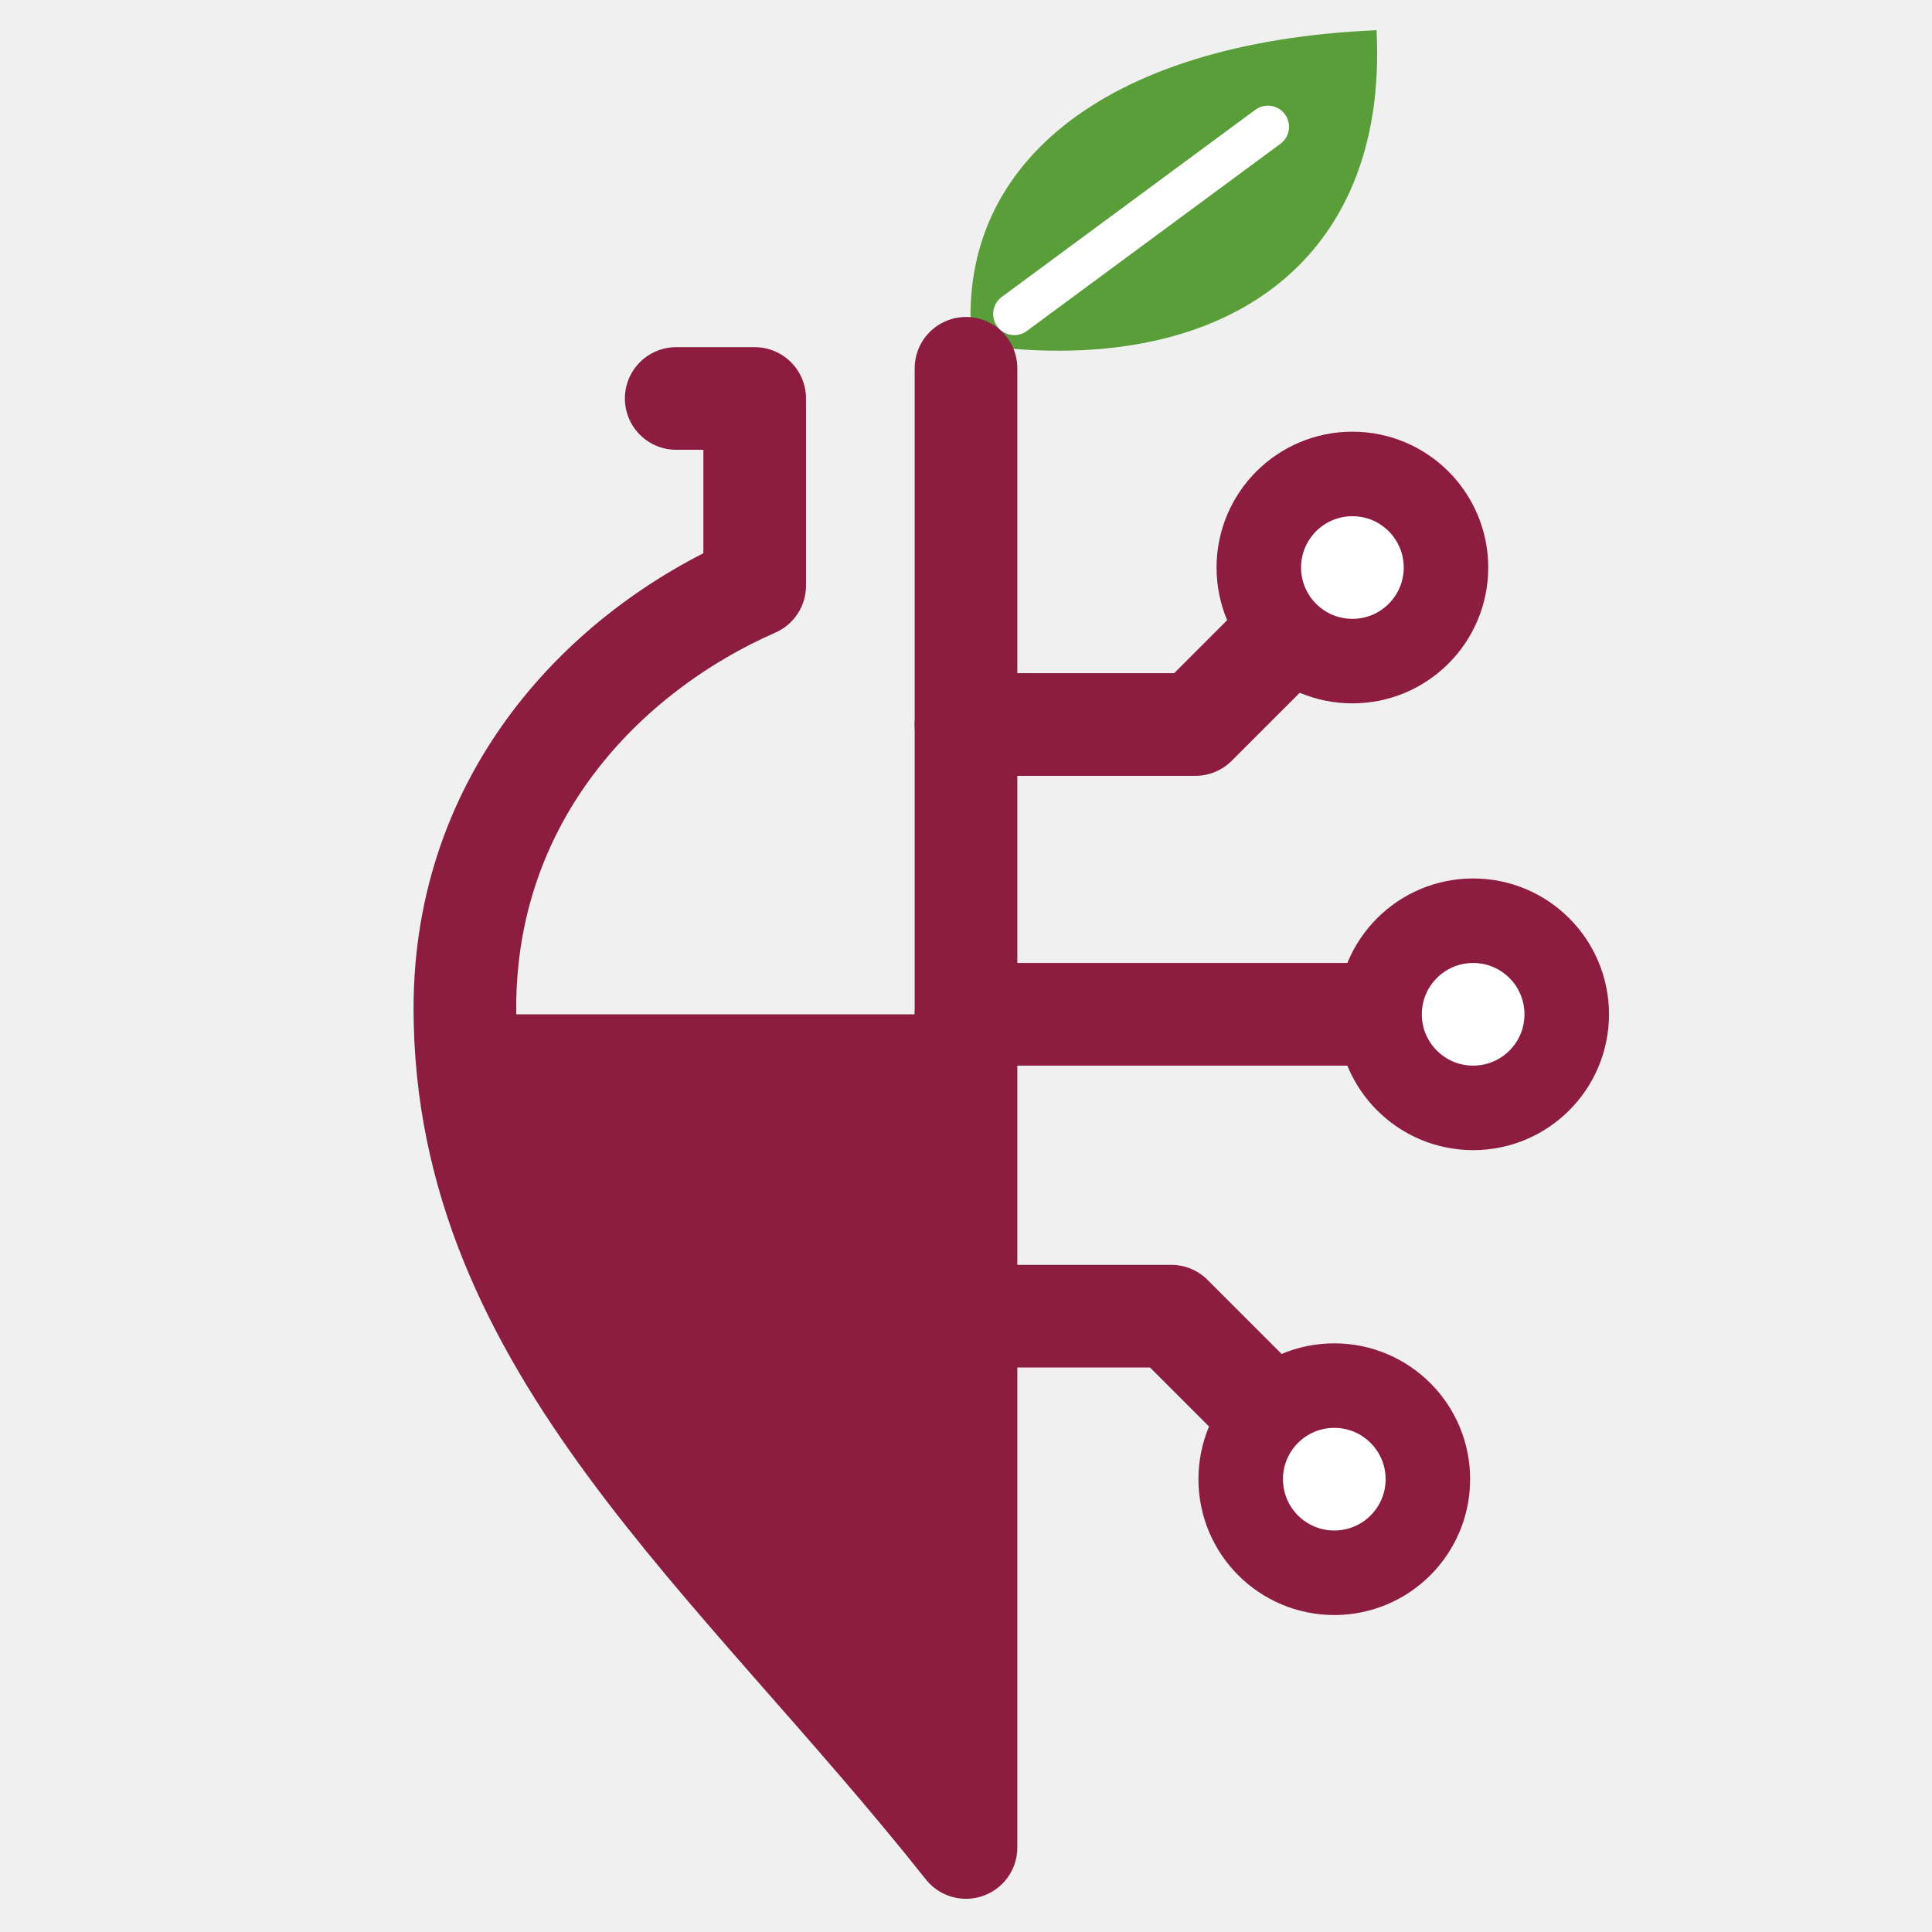
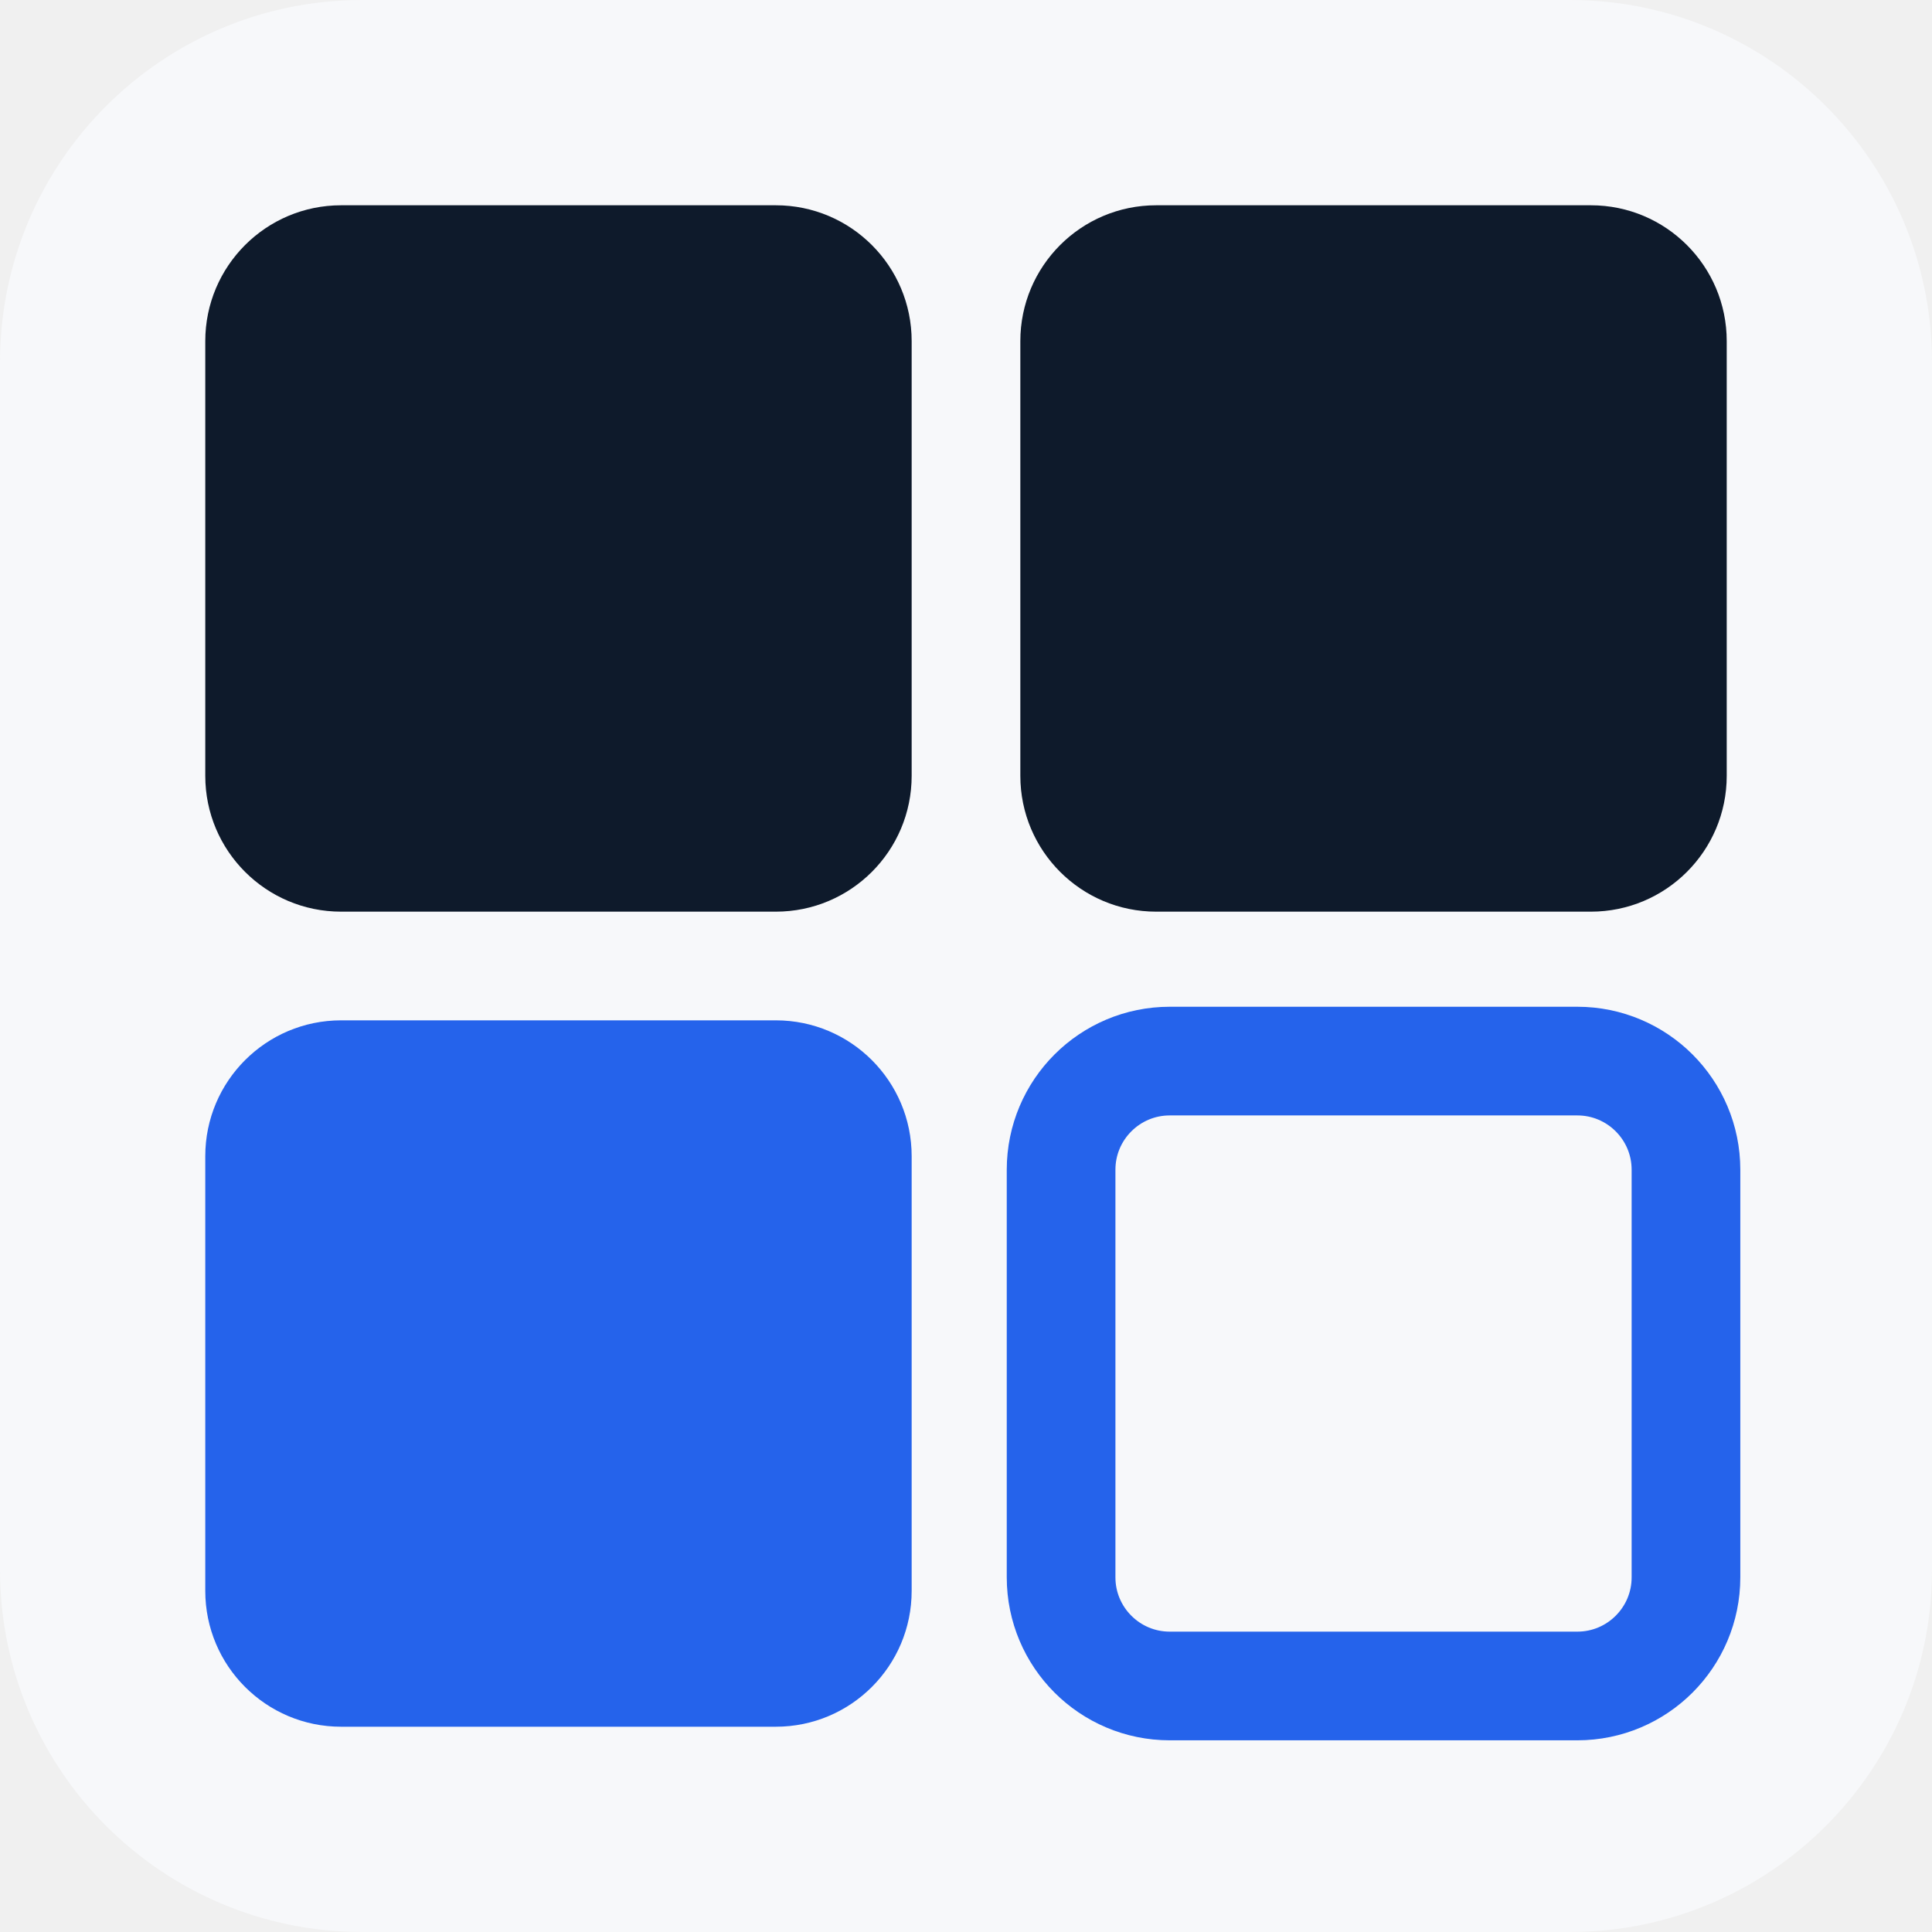
- <svg xmlns="http://www.w3.org/2000/svg" viewBox="0 0 64 64" role="img" aria-label="Labu">
-   <path d="M32.2 11.4C31.6 5.6 36.4 1.4 45.6 1 46 8.8 40.4 12.6 32.2 11.4Z" fill="#5A9E3A" />
-   <path d="M33.6 10.4 42 4.2" stroke="#FFFFFF" stroke-width="1.4" stroke-linecap="round" />
-   <path d="M32 33.6H15.5C16.4 44.4 24.4 51.6 32 61.2Z" fill="#8C1D40" />
-   <path d="M32 61.2C24.4 51.6 15.4 44.6 15.4 33.4 15.4 26.4 20 21.6 25 19.4V13.2M22.4 13.2H25M32 12.2V61.2" fill="none" stroke="#8C1D40" stroke-width="3.4" stroke-linecap="round" stroke-linejoin="round" />
-   <path d="M32 24H39.6L42.4 21.2M32 33.6H45.4M32 43.6H38.8L41.6 46.4" fill="none" stroke="#8C1D40" stroke-width="3.4" stroke-linecap="round" stroke-linejoin="round" />
-   <circle cx="44.8" cy="18.8" r="3.1" fill="#FFFFFF" stroke="#8C1D40" stroke-width="2.8" />
-   <circle cx="48.8" cy="33.6" r="3.1" fill="#FFFFFF" stroke="#8C1D40" stroke-width="2.8" />
-   <circle cx="44.2" cy="49" r="3.1" fill="#FFFFFF" stroke="#8C1D40" stroke-width="2.8" />
+ <svg xmlns="http://www.w3.org/2000/svg" viewBox="0 0 64 64" role="img" aria-label="assemblab">
+   <rect width="64" height="64" rx="12" fill="#F7F8FA" />
+   <g transform="translate(3.2 3.2) scale(0.9)">
+     <rect x="4" y="4" width="26" height="26" rx="5" fill="#0E1A2B" />
+     <rect x="34" y="4" width="26" height="26" rx="5" fill="#0E1A2B" />
+     <rect x="4" y="34" width="26" height="26" rx="5" fill="#2563EB" />
+     <rect x="35.5" y="35.5" width="23" height="23" rx="4" fill="none" stroke="#2563EB" stroke-width="4" />
+   </g>
</svg>
